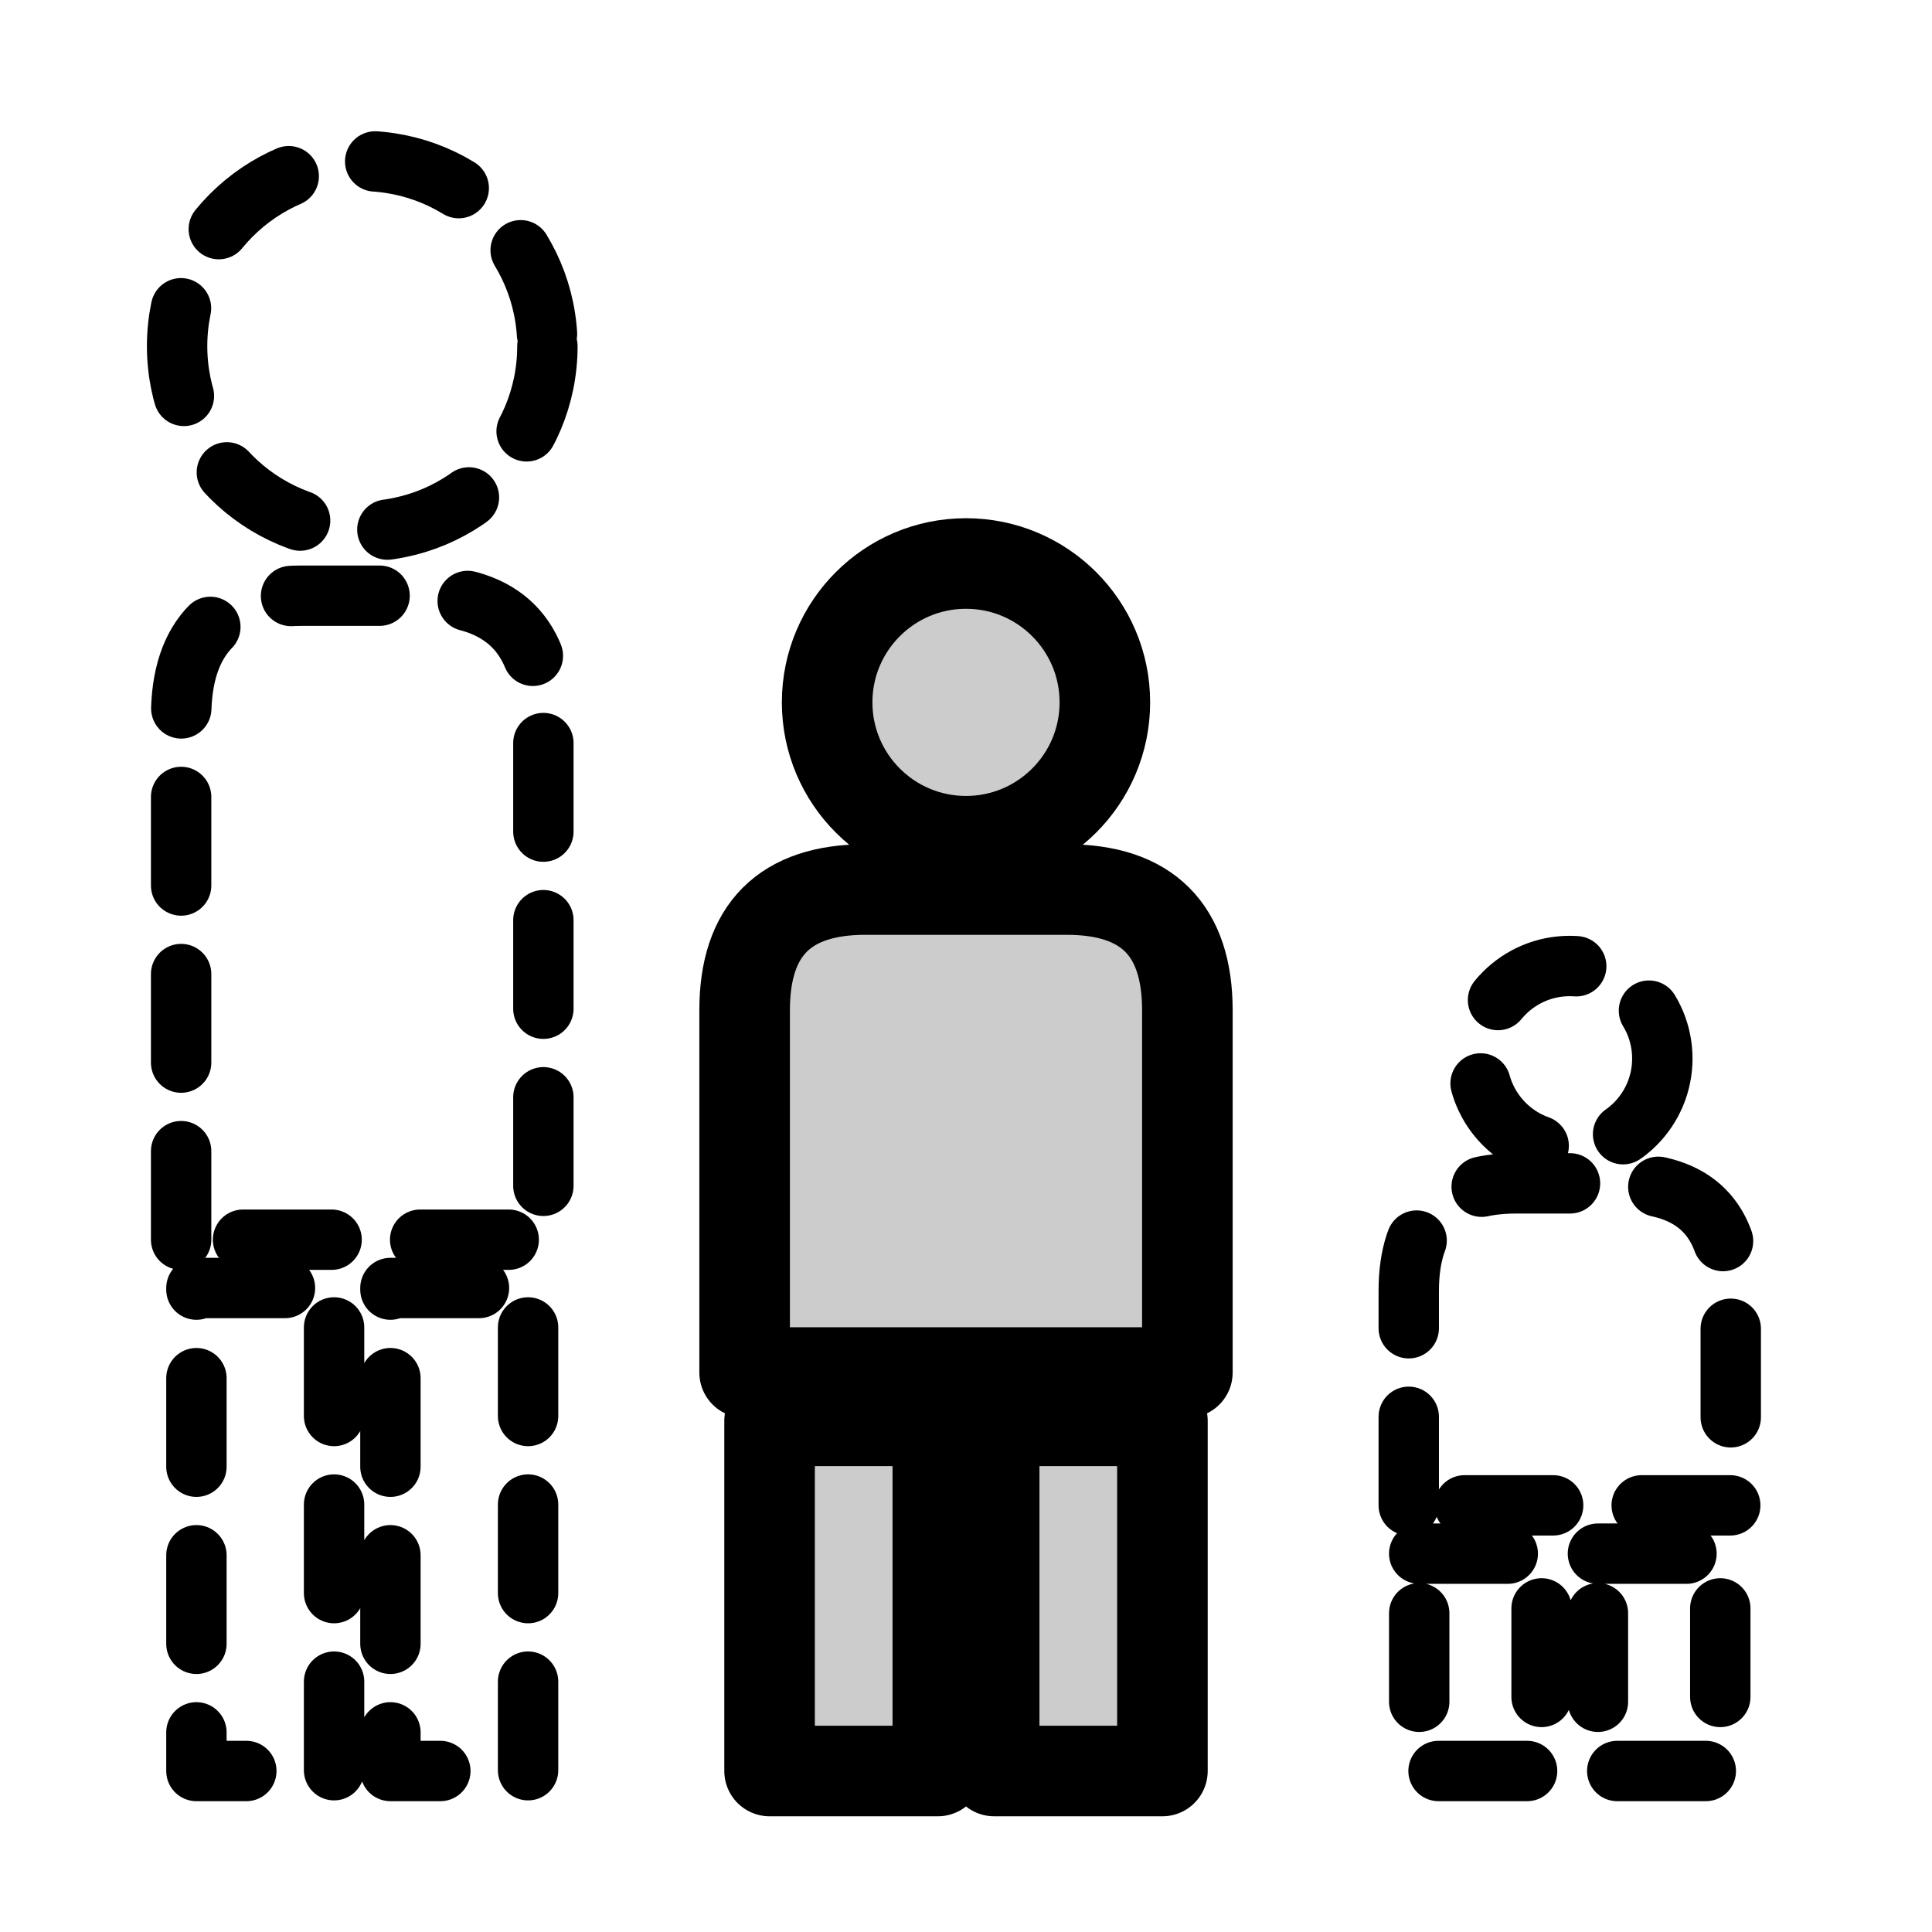
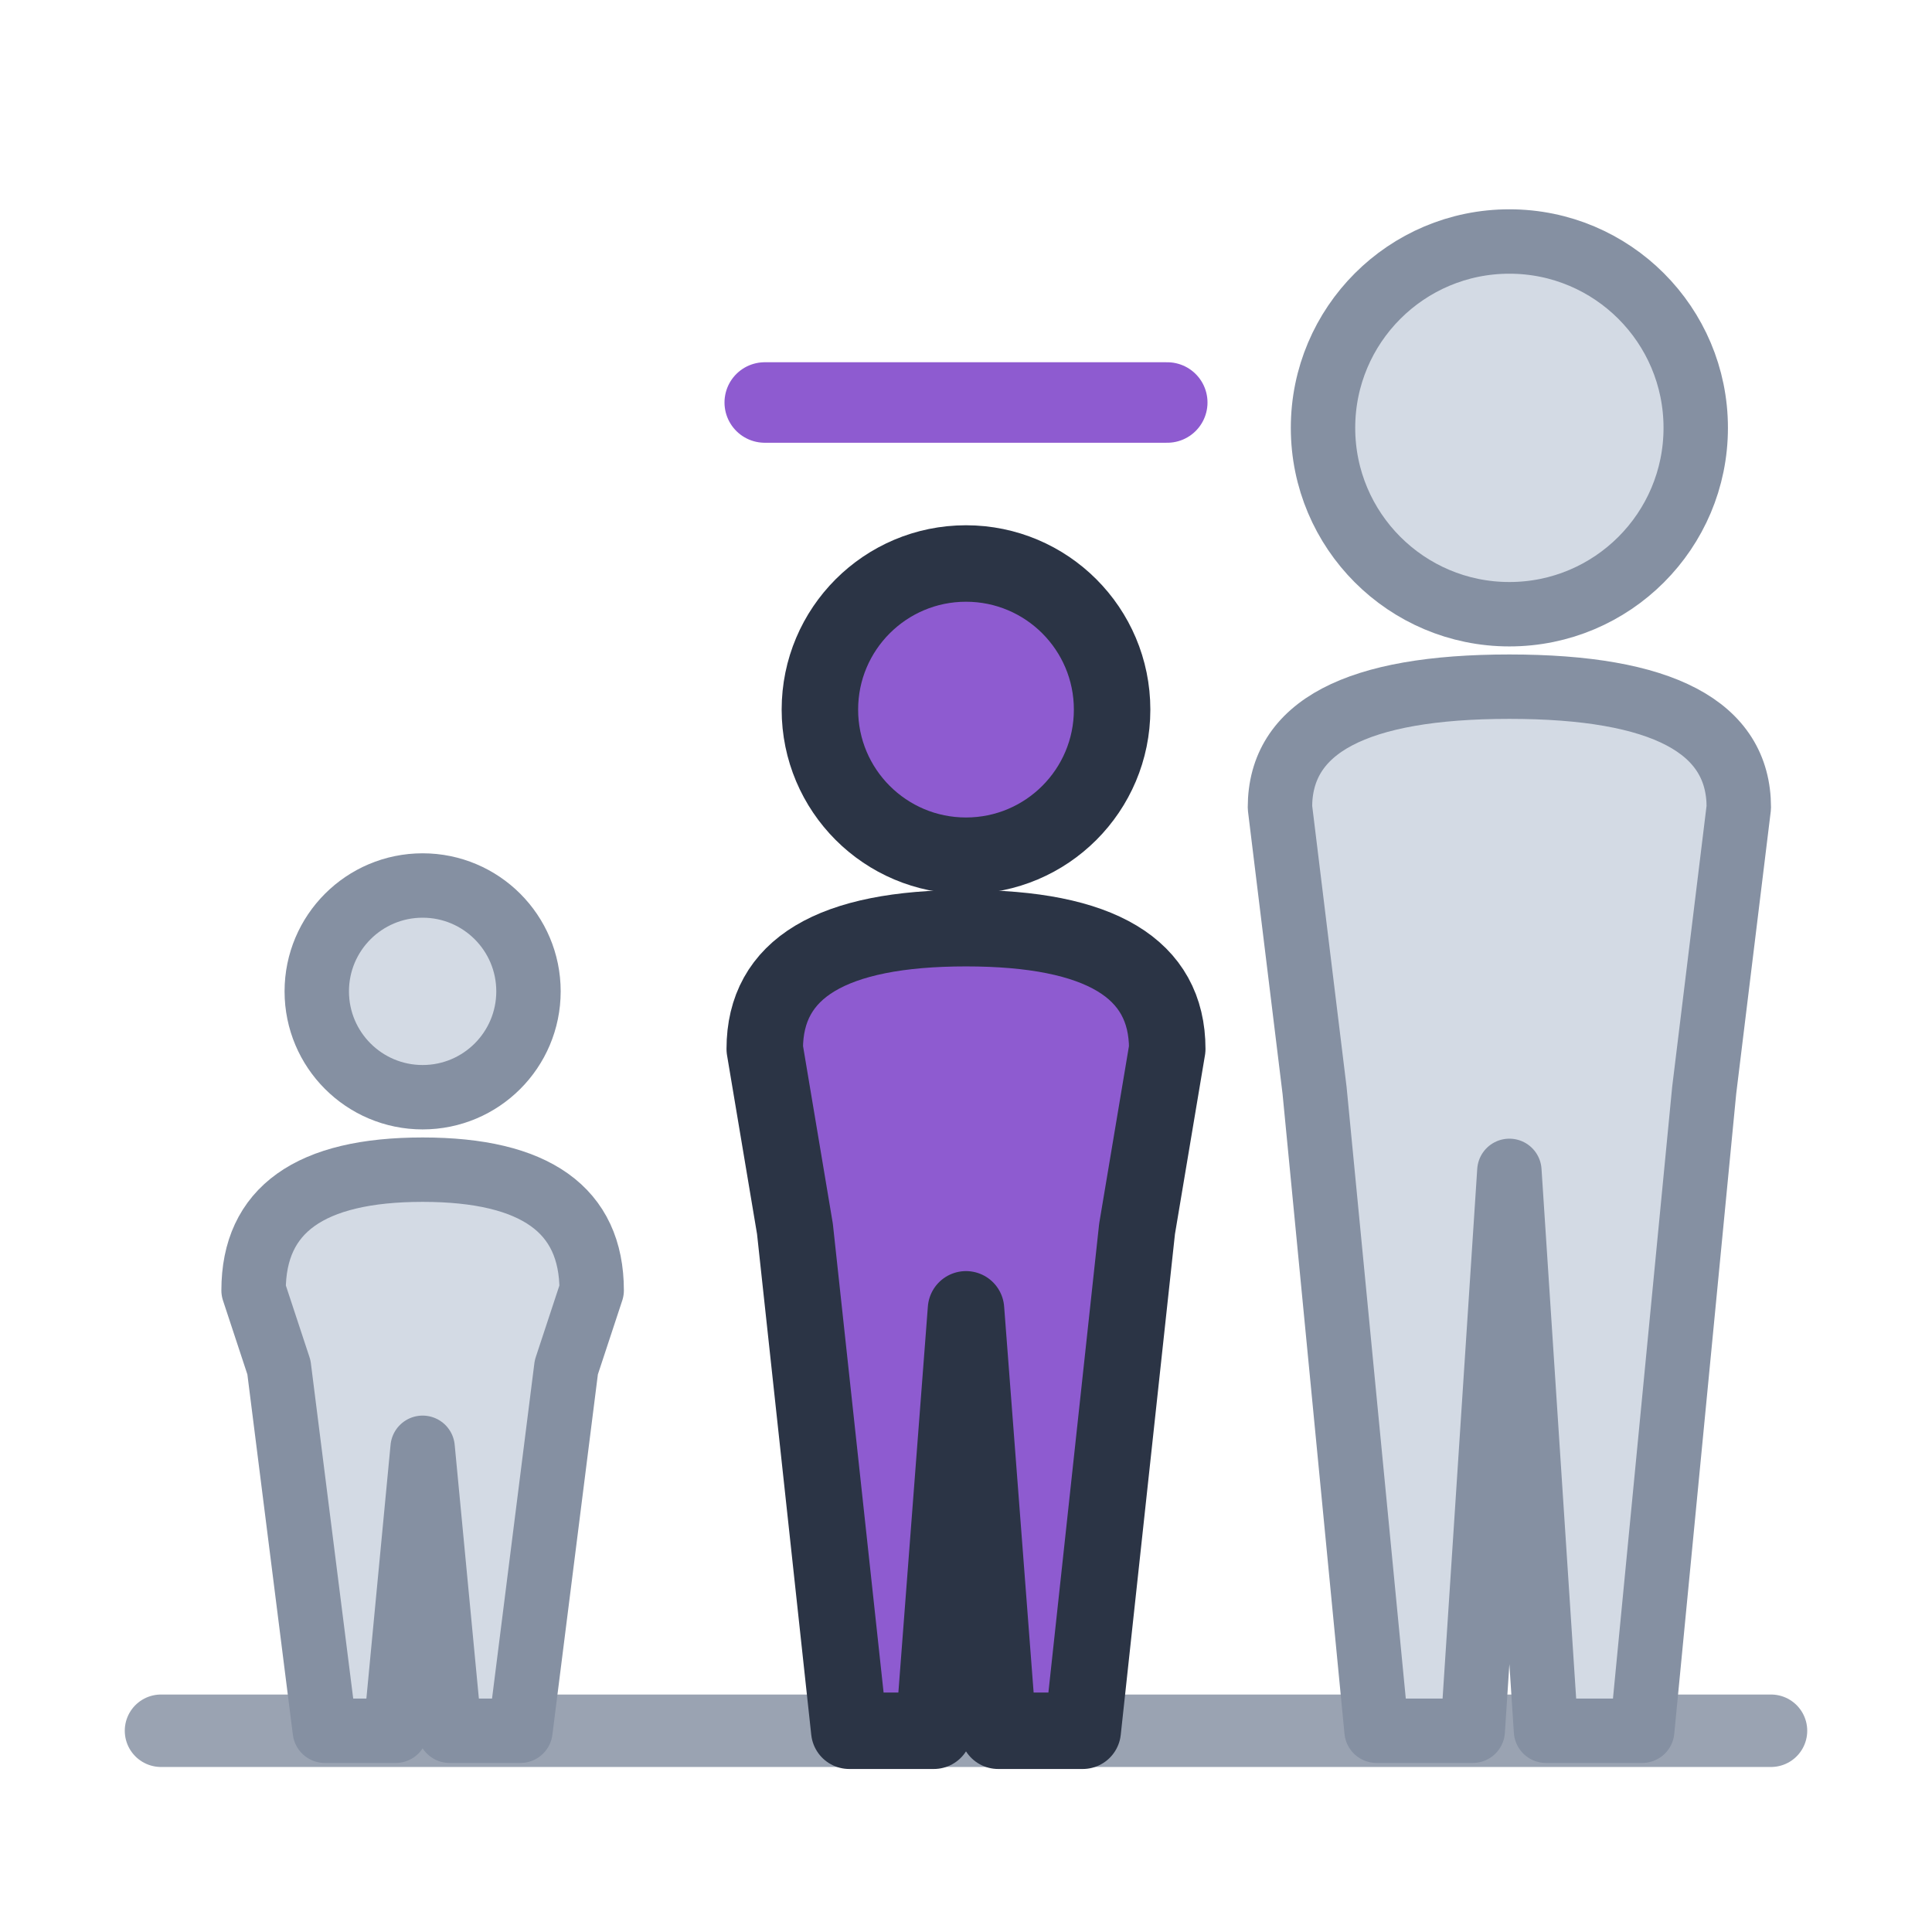
- <svg xmlns="http://www.w3.org/2000/svg" viewBox="0 0 48 48" fill="none" stroke="#000" stroke-width="2.25" stroke-linecap="round" stroke-linejoin="round">
-   <circle cx="9" cy="8.6" r="4.6" fill="none" stroke-width="1.5" stroke-dasharray="2.2 2.2" />
-   <path d="M4.5 30.8 V17.8 Q4.5 14.8 7.5 14.8 H10.5 Q13.5 14.8 13.5 17.8 V30.8Z" fill="none" stroke-width="1.5" stroke-dasharray="2.2 2.2" />
-   <path d="M4.88 32 H8.3 V44 H4.88Z M9.7 32 H13.12 V44 H9.7Z" fill="none" stroke-width="1.5" stroke-dasharray="2.2 2.2" />
-   <circle cx="24" cy="17.45" r="3.45" fill="#000" fill-opacity=".2" />
-   <path d="M18.5 34.1 V25.1 Q18.5 22.1 21.5 22.1 H26.5 Q29.5 22.1 29.5 25.1 V34.1Z" fill="#000" fill-opacity=".2" />
-   <path d="M19.12 35.3 H23.3 V44 H19.12Z M24.7 35.3 H28.88 V44 H24.7Z" fill="#000" fill-opacity=".2" />
-   <circle cx="39" cy="26.3" r="2.3" fill="none" stroke-width="1.5" stroke-dasharray="2.2 2.2" />
-   <path d="M35 37.4 V32.07 Q35 29.4 37.67 29.4 H40.33 Q43 29.4 43 32.07 V37.4Z" fill="none" stroke-width="1.5" stroke-dasharray="2.2 2.2" />
-   <path d="M35.26 38.6 H38.3 V44 H35.26Z M39.7 38.6 H42.74 V44 H39.7Z" fill="none" stroke-width="1.5" stroke-dasharray="2.2 2.2" />
+ <svg xmlns="http://www.w3.org/2000/svg" viewBox="0 0 48 48" fill="none" stroke="#2b3445" stroke-width="2" stroke-linecap="round" stroke-linejoin="round">
+   <path d="M4 43H44" stroke="#9aa3b2" stroke-width="1.8" />
+   <circle cx="10.5" cy="24.63" r="2.63" fill="#d3dae4" stroke="#8590a2" stroke-width="1.6" />
+   <path d="M6.30 32.06Q6.30 29.06 10.5 29.06Q14.70 29.06 14.70 32.06L14.07 33.97L12.93 43H11.17L10.5 35.97L9.83 43H8.07L6.93 33.97Z" fill="#d3dae4" stroke="#8590a2" stroke-width="1.6" />
+   <circle cx="24" cy="17.63" r="3.63" fill="#8e5bd0" stroke="#2b3445" stroke-width="1.9" />
+   <path d="M19.00 26.06Q19.00 23.06 24 23.06Q29.00 23.06 29.00 26.06L28.25 30.53L26.90 43H24.80L24 32.53L23.20 43H21.10L19.75 30.53Z" fill="#8e5bd0" stroke="#2b3445" stroke-width="1.9" />
+   <circle cx="37.5" cy="10.63" r="4.63" fill="#d3dae4" stroke="#8590a2" stroke-width="1.6" />
+   <path d="M31.80 20.06Q31.80 17.06 37.5 17.06Q43.20 17.06 43.20 20.06L42.34 27.09L40.80 43H38.41L37.5 29.09L36.59 43H34.20L32.66 27.09Z" fill="#d3dae4" stroke="#8590a2" stroke-width="1.6" />
+   <path d="M19 10H29" stroke="#8e5bd0" stroke-width="2" />
</svg>
